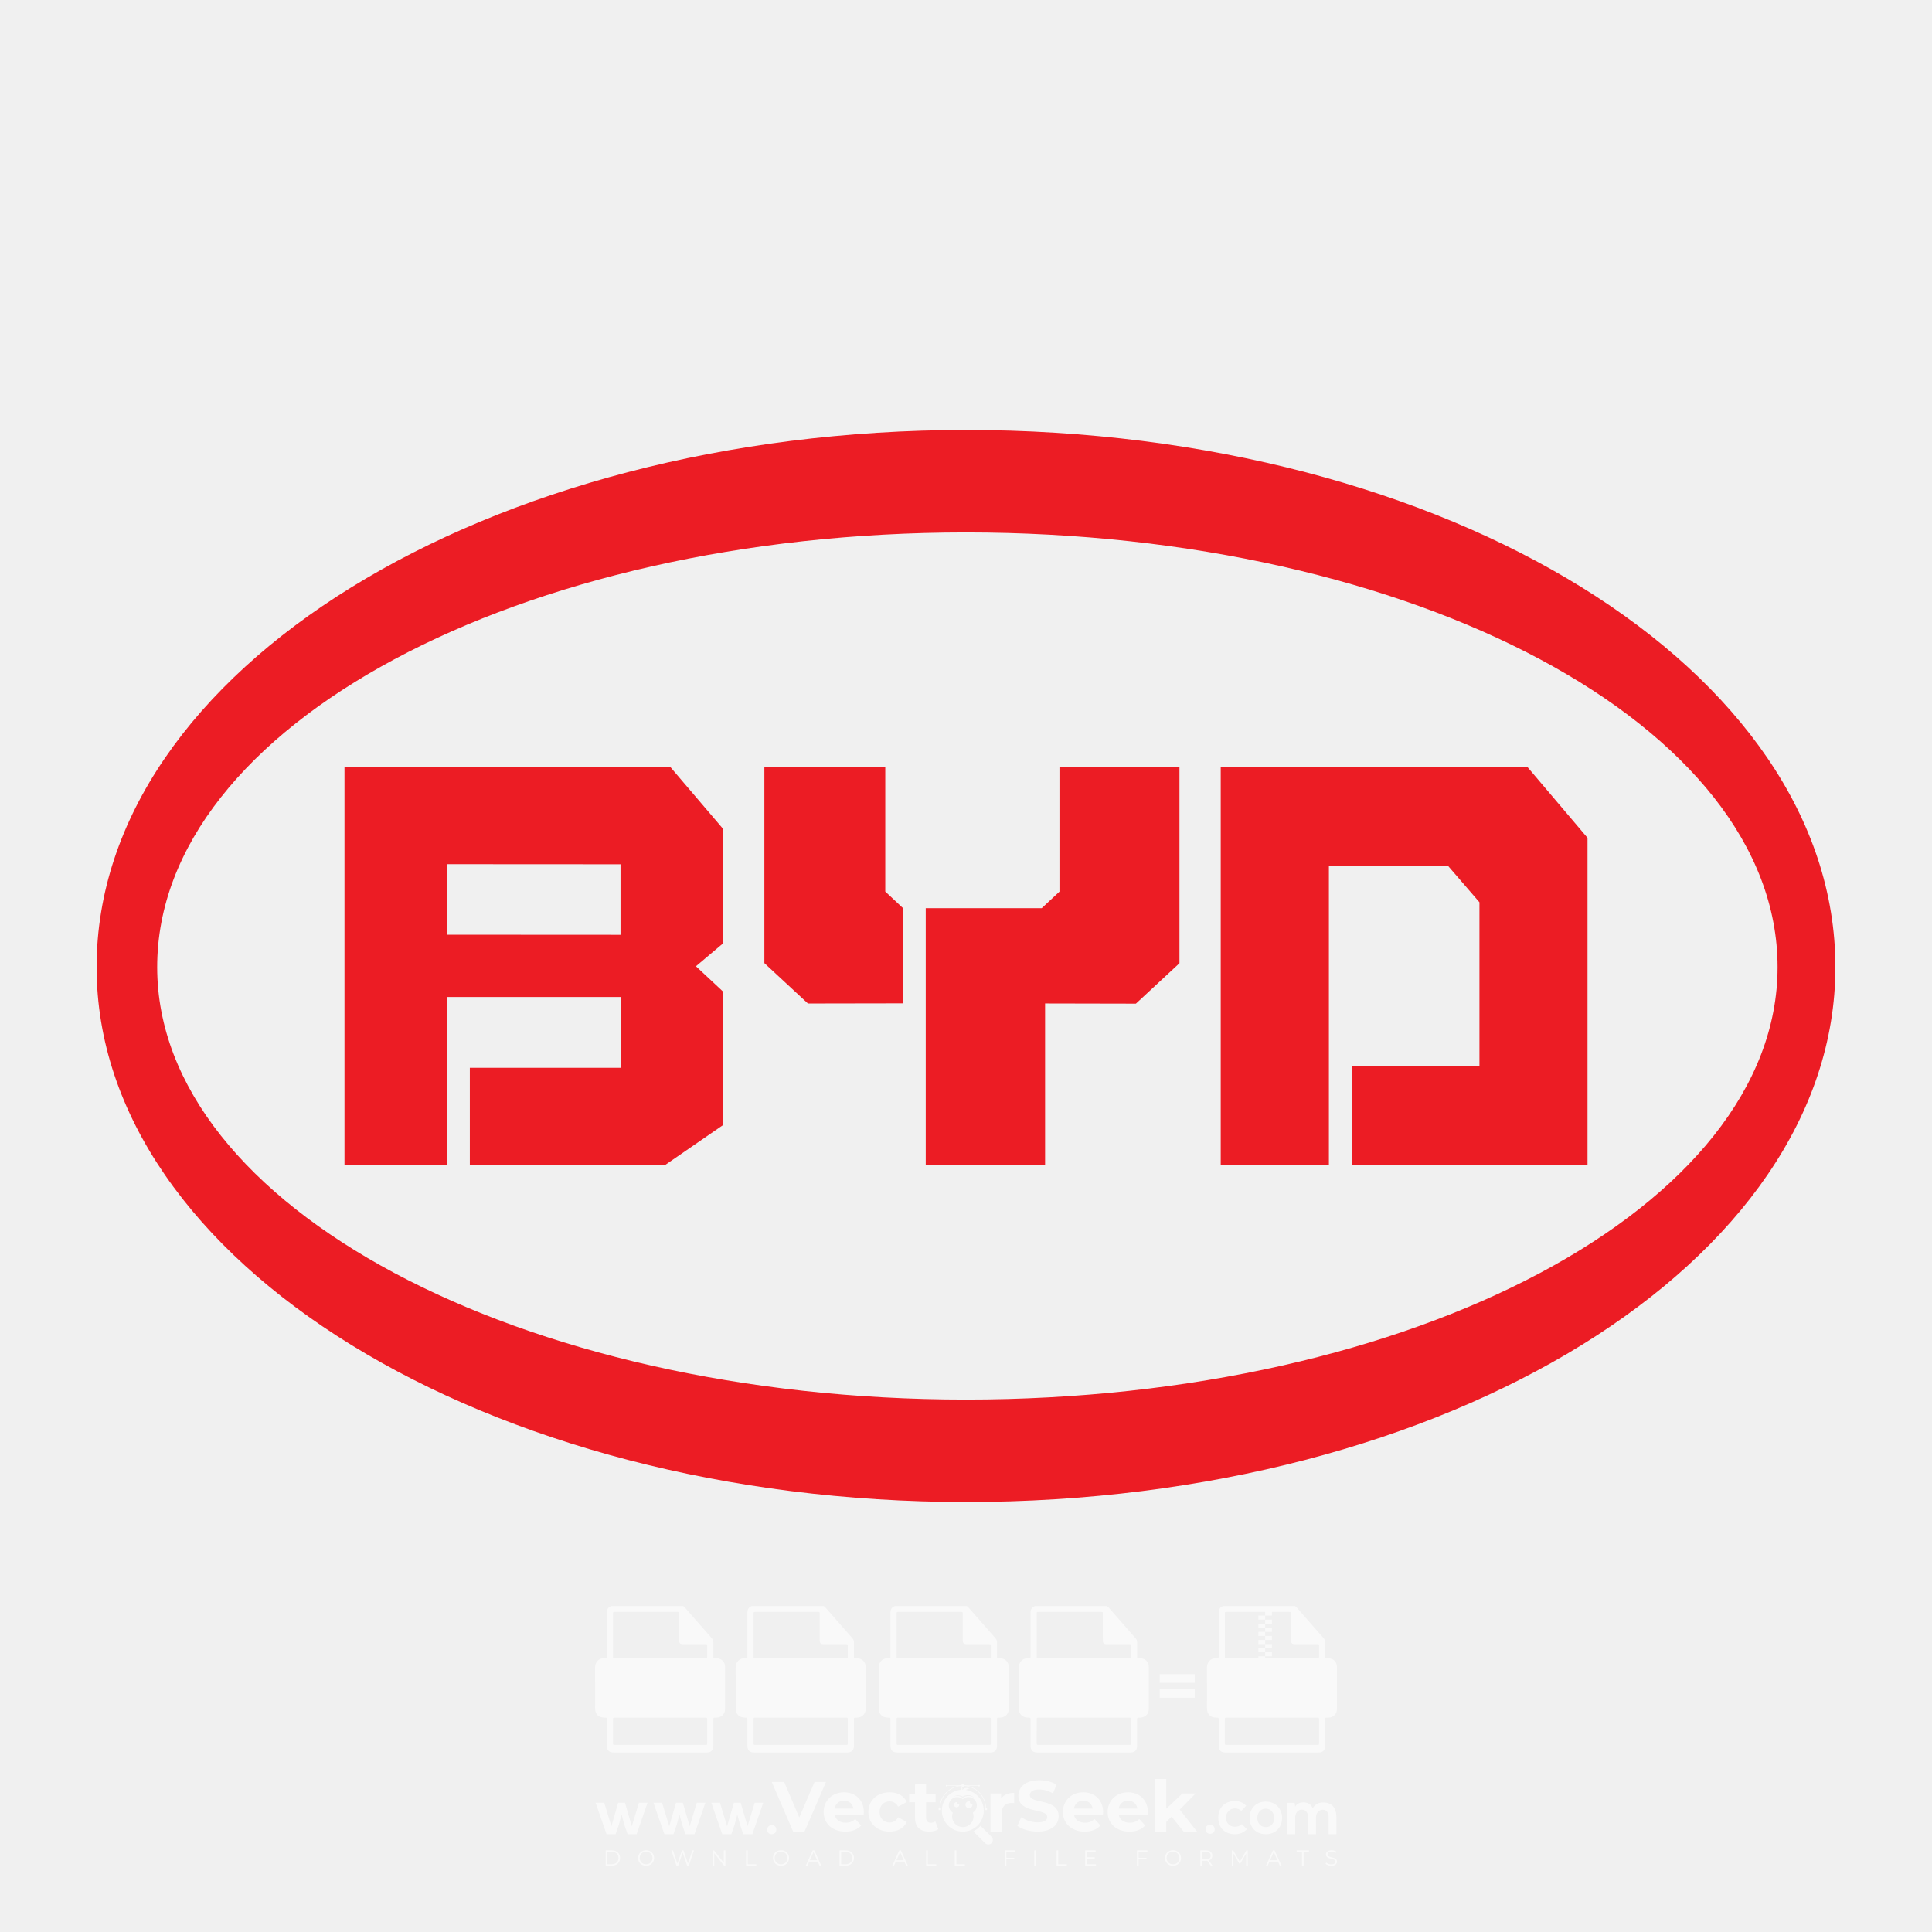
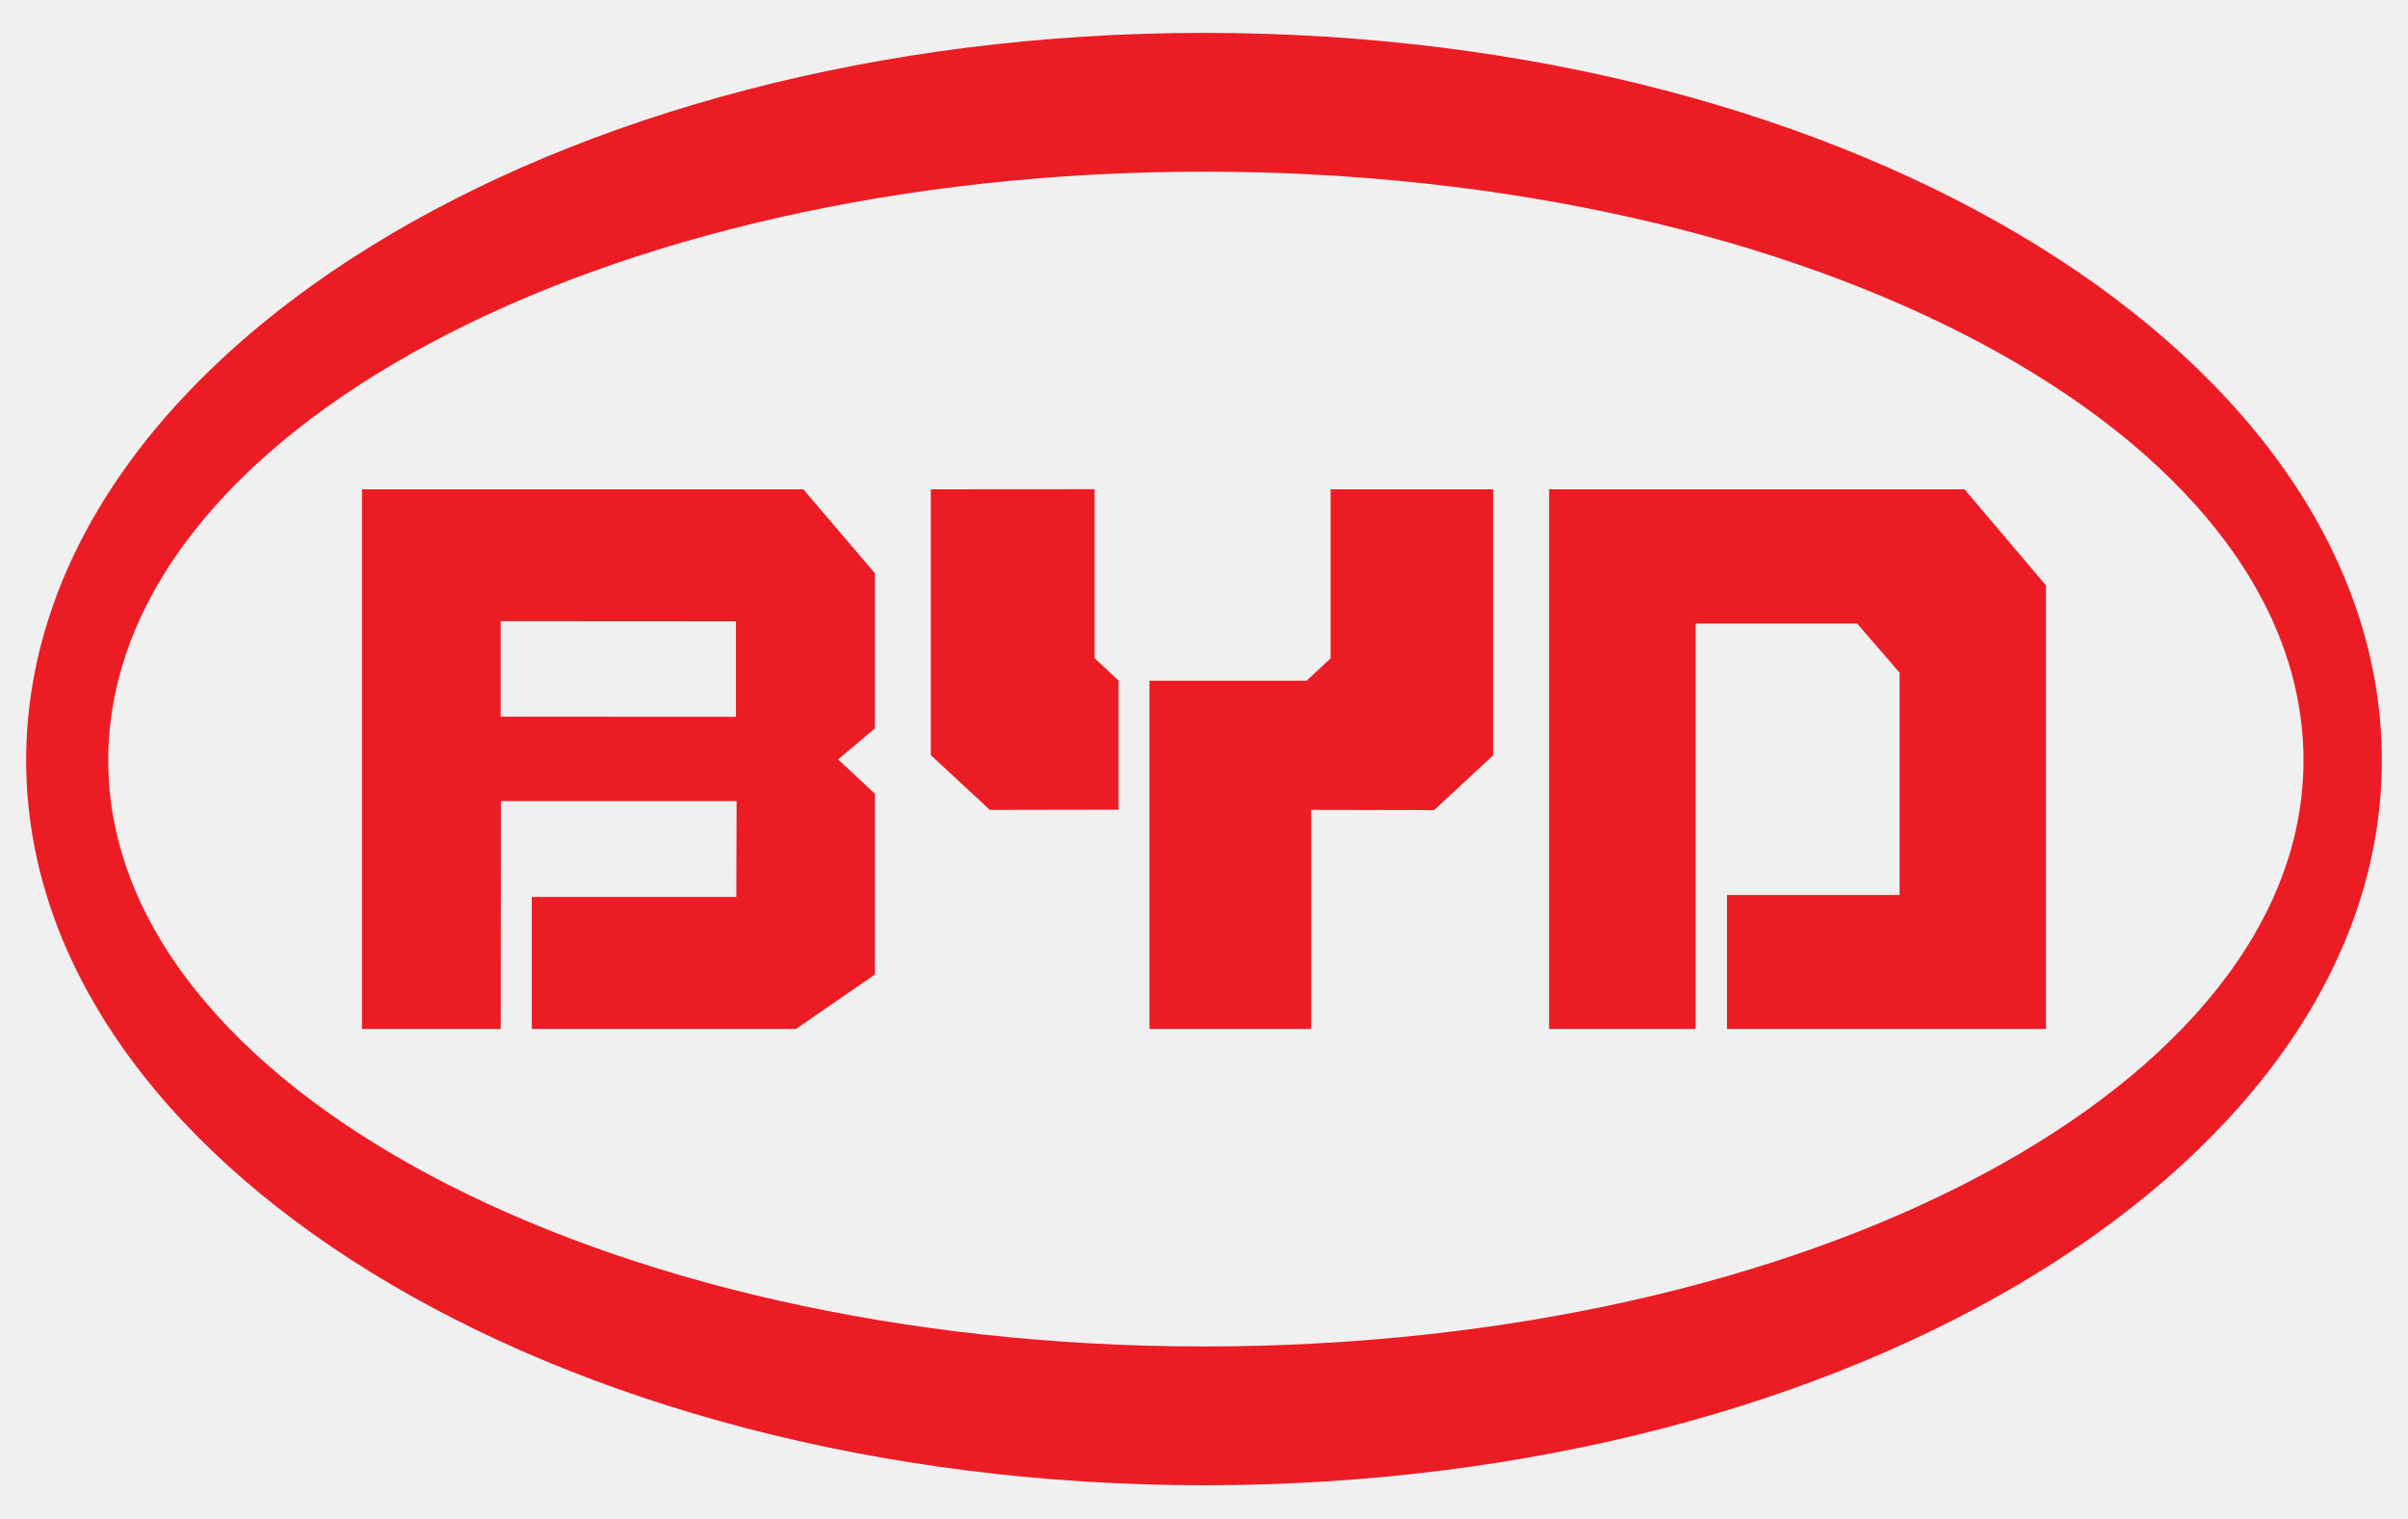
- <svg xmlns="http://www.w3.org/2000/svg" version="1.1" id="Layer_1" x="0px" y="0px" viewBox="0 0 500 500" style="enable-background:new 0 0 500 500;" xml:space="preserve">
-   <g id="watermark_1_">
-     <g>
-       <g id="watermark" style="opacity:0.61;">
-         <g>
-           <g>
-             <g>
-               <g>
-                 <polygon style="fill:#FFFFFF;" points="213.765,461.172 208.204,474.017 205.268,474.017 199.726,461.172 202.938,461.172          206.846,470.347 210.81,461.172        " />
-               </g>
-               <g>
-                 <path style="fill:#FFFFFF;" d="M223.507,469.741h-7.469c0.275,1.23,1.321,1.982,2.826,1.982c1.046,0,1.798-0.312,2.477-0.954         l1.523,1.651c-0.917,1.046-2.294,1.597-4.074,1.597c-3.413,0-5.634-2.147-5.634-5.083c0-2.954,2.257-5.083,5.267-5.083         c2.899,0,5.138,1.945,5.138,5.12C223.562,469.191,223.526,469.503,223.507,469.741 M216.002,468.071h4.863         c-0.202-1.248-1.138-2.055-2.422-2.055C217.139,466.016,216.204,466.805,216.002,468.071" />
-               </g>
-               <g>
-                 <path style="fill:#FFFFFF;" d="M224.735,468.934c0-2.973,2.294-5.083,5.505-5.083c2.074,0,3.707,0.899,4.423,2.514         l-2.22,1.193c-0.532-0.936-1.321-1.358-2.221-1.358c-1.45,0-2.587,1.009-2.587,2.734c0,1.725,1.138,2.734,2.587,2.734         c0.899,0,1.688-0.404,2.221-1.358l2.22,1.211c-0.716,1.578-2.349,2.495-4.423,2.495         C227.029,474.017,224.735,471.907,224.735,468.934" />
-               </g>
-               <g>
-                 <path style="fill:#FFFFFF;" d="M242.828,473.393c-0.587,0.422-1.45,0.624-2.331,0.624c-2.33,0-3.688-1.193-3.688-3.542         v-4.055h-1.523v-2.202h1.523v-2.404h2.863v2.404h2.459v2.202h-2.459v4.019c0,0.844,0.458,1.303,1.229,1.303         c0.422,0,0.844-0.128,1.156-0.367L242.828,473.393z" />
-               </g>
-             </g>
-             <g>
-               <path style="fill:#FFFFFF;" d="M262.474,463.997v2.643c-0.238-0.018-0.422-0.037-0.642-0.037        c-1.578,0-2.624,0.862-2.624,2.753v4.661h-2.863v-9.873h2.734v1.303C259.776,464.493,260.951,463.997,262.474,463.997" />
-             </g>
-             <g>
-               <path style="fill:#FFFFFF;" d="M263.299,472.53l1.009-2.239c1.083,0.789,2.697,1.339,4.239,1.339        c1.762,0,2.477-0.587,2.477-1.376c0-2.404-7.469-0.752-7.469-5.524c0-2.184,1.762-4,5.413-4c1.615,0,3.267,0.385,4.459,1.138        l-0.918,2.257c-1.193-0.679-2.422-1.009-3.56-1.009c-1.761,0-2.44,0.66-2.44,1.468c0,2.367,7.468,0.734,7.468,5.45        c0,2.147-1.78,3.982-5.45,3.982C266.492,474.017,264.437,473.411,263.299,472.53" />
-             </g>
-             <g>
-               <path style="fill:#FFFFFF;" d="M285.428,469.741h-7.469c0.275,1.23,1.321,1.982,2.826,1.982c1.046,0,1.798-0.312,2.477-0.954        l1.523,1.651c-0.918,1.046-2.294,1.597-4.074,1.597c-3.413,0-5.634-2.147-5.634-5.083c0-2.954,2.257-5.083,5.267-5.083        c2.9,0,5.138,1.945,5.138,5.12C285.484,469.191,285.447,469.503,285.428,469.741 M277.923,468.071h4.863        c-0.202-1.248-1.138-2.055-2.422-2.055C279.061,466.016,278.125,466.805,277.923,468.071" />
-             </g>
-             <g>
-               <path style="fill:#FFFFFF;" d="M297.007,469.741h-7.469c0.275,1.23,1.321,1.982,2.826,1.982c1.046,0,1.798-0.312,2.477-0.954        l1.523,1.651c-0.918,1.046-2.294,1.597-4.074,1.597c-3.413,0-5.634-2.147-5.634-5.083c0-2.954,2.257-5.083,5.267-5.083        c2.899,0,5.138,1.945,5.138,5.12C297.062,469.191,297.025,469.503,297.007,469.741 M289.501,468.071h4.863        c-0.202-1.248-1.138-2.055-2.422-2.055C290.639,466.016,289.703,466.805,289.501,468.071" />
-             </g>
-             <g>
-               <polygon style="fill:#FFFFFF;" points="303.208,470.145 301.831,471.503 301.831,474.017 298.969,474.017 298.969,460.401         301.831,460.401 301.831,468.108 306.016,464.144 309.429,464.144 305.318,468.328 309.796,474.017 306.327,474.017       " />
-             </g>
-             <g>
-               <path style="fill:#FFFFFF;" d="M256.601,475.359L256.601,475.359l-2.86-2.86c-0.435,0.508-0.953,0.943-1.534,1.284        c-0.092,0.069-0.186,0.136-0.283,0.199l3.027,3.027c0.456,0.456,1.195,0.456,1.65,0        C257.057,476.554,257.057,475.815,256.601,475.359" />
-             </g>
-             <g>
-               <path style="fill:#FFFFFF;" d="M249.984,463.244c0.221-0.173,0.495-0.281,0.797-0.281c0.042,0,0.083,0.002,0.124,0.006        c-0.214-0.156-0.478-0.249-0.764-0.249c-0.395,0-0.744,0.18-0.981,0.458c-0.051,0-0.1,0.006-0.151,0.008        c0.039-0.077,0.064-0.162,0.064-0.255c0-0.234-0.143-0.434-0.346-0.519c0.087,0.126,0.138,0.279,0.138,0.445        c0,0.122-0.031,0.237-0.081,0.341c-2.811,0.201-5.03,2.539-5.03,5.4c0,2.993,2.426,5.42,5.42,5.42        c2.993,0,5.42-2.426,5.42-5.42C254.595,465.879,252.593,463.635,249.984,463.244 M247.983,464.656        c0.435,0,0.844,0.112,1.199,0.309c0.374-0.245,0.82-0.387,1.299-0.387c0.711,0,1.348,0.312,1.784,0.806        c-0.435-0.379-1.004-0.61-1.627-0.61c-0.449,0-0.87,0.12-1.234,0.329c-0.079,0.046-0.156,0.096-0.229,0.15        c-0.065-0.048-0.133-0.093-0.204-0.134c-0.369-0.219-0.8-0.344-1.26-0.344c-0.3,0-0.588,0.054-0.854,0.152        C247.196,464.754,247.578,464.656,247.983,464.656 M251.772,469.098c0.115,0.305,0.181,0.634,0.181,0.979        c0,1.534-1.244,2.777-2.778,2.777c-1.534,0-2.777-1.243-2.777-2.777c0-0.345,0.066-0.674,0.181-0.979        c-0.62-0.382-1.035-1.064-1.035-1.846c0-1.197,0.971-2.168,2.168-2.168c0.565,0,1.078,0.218,1.463,0.572        c0.386-0.354,0.899-0.572,1.464-0.572c1.197,0,2.168,0.971,2.168,2.168C252.807,468.034,252.392,468.716,251.772,469.098" />
-             </g>
-             <g>
-               <path style="fill:#FFFFFF;" d="M251.666,467.061c0,0.497-0.404,0.901-0.901,0.901c-0.497,0-0.901-0.404-0.901-0.901        s0.404-0.901,0.901-0.901c0.101,0,0.197,0.017,0.287,0.047c-0.03,0.062-0.045,0.132-0.045,0.204        c0,0.273,0.221,0.494,0.494,0.494c0.05,0,0.099-0.008,0.146-0.022C251.66,466.941,251.666,467,251.666,467.061" />
-             </g>
-             <g>
-               <path style="fill:#FFFFFF;" d="M248.255,467.061c0,0.376-0.305,0.681-0.681,0.681c-0.376,0-0.681-0.305-0.681-0.681        s0.305-0.681,0.681-0.681c0.076,0,0.149,0.013,0.217,0.035c-0.023,0.047-0.034,0.1-0.034,0.155        c0,0.206,0.167,0.374,0.374,0.374c0.038,0,0.075-0.006,0.11-0.017C248.25,466.97,248.255,467.015,248.255,467.061" />
-             </g>
-             <g>
-               <g>
-                 <g>
-                   <rect x="242.908" y="467.83" style="fill:#FFFFFF;" width="0.616" height="0.616" />
-                 </g>
-                 <g>
-                   <rect x="254.827" y="467.83" style="fill:#FFFFFF;" width="0.616" height="0.616" />
-                 </g>
-                 <g>
-                   <path style="fill:#FFFFFF;" d="M255.205,468.082h-0.14c0-3.248-2.642-5.89-5.89-5.89c-3.248,0-5.89,2.642-5.89,5.89h-0.14          c0-1.611,0.627-3.125,1.766-4.264c1.139-1.139,2.653-1.766,4.264-1.766c1.611,0,3.125,0.627,4.264,1.766          C254.578,464.957,255.205,466.471,255.205,468.082" />
-                 </g>
-               </g>
-               <g>
-                 <rect x="248.868" y="461.814" style="fill:#FFFFFF;" width="0.616" height="0.616" />
-               </g>
-               <g>
-                 <rect x="244.95" y="462.052" style="fill:#FFFFFF;" width="8.45" height="0.14" />
-               </g>
-               <g>
-                 <path style="fill:#FFFFFF;" d="M245.174,462.15c0,0.108-0.088,0.196-0.196,0.196c-0.108,0-0.196-0.088-0.196-0.196         c0-0.108,0.088-0.196,0.196-0.196C245.086,461.954,245.174,462.042,245.174,462.15" />
-               </g>
-               <g>
-                 <path style="fill:#FFFFFF;" d="M253.596,462.15c0,0.108-0.088,0.196-0.196,0.196c-0.108,0-0.196-0.088-0.196-0.196         c0-0.108,0.088-0.196,0.196-0.196C253.509,461.954,253.596,462.042,253.596,462.15" />
-               </g>
-             </g>
-           </g>
-           <g>
-             <path style="fill:#FFFFFF;" d="M314.356,473.409c0,1.559-2.364,1.559-2.364,0C311.993,471.851,314.356,471.851,314.356,473.409       z" />
-           </g>
-           <g>
-             <g>
-               <g>
-                 <path style="fill:#FFFFFF;" d="M161.739,466.549l1.772,6.088l1.855-6.088h2.215l-2.823,8.14h-2.33l-0.837-2.396l-0.722-2.708         l-0.722,2.708l-0.837,2.396h-2.33l-2.839-8.14h2.231l1.855,6.088l1.756-6.088H161.739z" />
-               </g>
-               <g>
-                 <path style="fill:#FFFFFF;" d="M176.713,466.549l1.772,6.088l1.855-6.088h2.215l-2.823,8.14h-2.33l-0.837-2.396l-0.722-2.708         l-0.722,2.708l-0.837,2.396h-2.33l-2.839-8.14h2.231l1.855,6.088l1.756-6.088H176.713z" />
-               </g>
-               <g>
-                 <path style="fill:#FFFFFF;" d="M191.687,466.549l1.772,6.088l1.855-6.088h2.215l-2.823,8.14h-2.33l-0.837-2.396l-0.722-2.708         l-0.722,2.708l-0.837,2.396h-2.33l-2.839-8.14h2.231l1.855,6.088l1.756-6.088H191.687z" />
-               </g>
-             </g>
-             <g>
-               <path style="fill:#FFFFFF;" d="M200.908,473.52c0,1.559-2.364,1.559-2.364,0C198.545,471.962,200.908,471.962,200.908,473.52z        " />
-             </g>
-             <g>
-               <path style="fill:#FFFFFF;" d="M322.71,473.409c-0.935,0.919-1.919,1.28-3.117,1.28c-2.346,0-4.3-1.411-4.3-4.282        s1.953-4.284,4.3-4.284c1.149,0,2.035,0.329,2.921,1.199l-1.264,1.329c-0.476-0.428-1.066-0.64-1.623-0.64        c-1.346,0-2.33,0.985-2.33,2.396c0,1.542,1.05,2.362,2.297,2.362c0.64,0,1.28-0.18,1.772-0.672L322.71,473.409z" />
-             </g>
-             <g>
-               <path style="fill:#FFFFFF;" d="M331.805,470.472c0,2.33-1.591,4.217-4.217,4.217c-2.626,0-4.201-1.887-4.201-4.217        c0-2.314,1.609-4.217,4.185-4.217C330.149,466.255,331.805,468.158,331.805,470.472z M325.389,470.472        c0,1.231,0.739,2.38,2.199,2.38c1.46,0,2.199-1.149,2.199-2.38c0-1.215-0.854-2.396-2.199-2.396        C326.144,468.077,325.389,469.258,325.389,470.472z" />
-             </g>
-             <g>
-               <path style="fill:#FFFFFF;" d="M338.572,474.689v-4.332c0-1.068-0.559-2.035-1.658-2.035c-1.082,0-1.722,0.967-1.722,2.035        v4.332h-2.003v-8.107h1.855l0.148,0.985c0.426-0.82,1.362-1.116,2.133-1.116c0.969,0,1.937,0.394,2.396,1.51        c0.723-1.149,1.658-1.478,2.708-1.478c2.297,0,3.43,1.412,3.43,3.84v4.365h-2.003v-4.365c0-1.066-0.442-1.97-1.526-1.97        c-1.082,0-1.756,0.935-1.756,2.003v4.332H338.572z" />
-             </g>
-           </g>
-         </g>
-       </g>
-       <g style="opacity:0.61;">
-         <g>
-           <g>
-             <path style="fill:#FFFFFF;" d="M345.988,431.299c-0.006-1.224-0.959-2.121-2.189-2.14c-0.924-0.014-0.832,0.12-0.834-0.867       c-0.003-1.097-0.007-2.194,0.003-3.292c0.003-0.379-0.112-0.691-0.362-0.976c-2.342-2.668-4.678-5.342-7.019-8.011       c-0.12-0.137-0.275-0.244-0.414-0.366c-6.214,0-12.427,0-18.641,0c-0.794,0.293-1.14,0.868-1.138,1.709       c0.01,3.748,0.004,7.496,0.004,11.243c0,0.556-0.003,0.589-0.55,0.551c-1.497-0.102-2.516,0.986-2.497,2.492       c0.044,3.476,0.013,6.953,0.014,10.429c0.001,1.58,0.867,2.443,2.45,2.449c0.582,0.002,0.582,0.002,0.582,0.6       c0,2.219-0.001,4.438,0.001,6.657c0.001,1.192,0.58,1.771,1.768,1.771c8.013,0.001,16.027,0.001,24.04,0       c1.168,0,1.755-0.583,1.757-1.745c0.002-2.256,0-4.512,0.001-6.768c0-0.512,0.002-0.511,0.52-0.515       c0.271-0.002,0.541,0.008,0.809-0.058c0.996-0.246,1.69-1.044,1.694-2.069C346.003,438.696,346.005,434.997,345.988,431.299z        M317.537,417.162c5.337,0,10.674,0,16.01,0c0.548,0,0.554,0.007,0.554,0.561c0.001,2.243-0.001,4.486,0.001,6.73       c0.001,0.811,0.249,1.059,1.06,1.059c1.91,0.001,3.821,0,5.731,0.001c0.458,0,0.479,0.021,0.481,0.483       c0.003,0.887,0.002,1.775,0,2.662c-0.001,0.477-0.024,0.498-0.504,0.499c-3.895,0.001-7.79,0-11.684,0       c-3.882,0-7.765,0-11.647,0c-0.55,0-0.552-0.001-0.552-0.561c-0.001-3.624-0.001-7.247,0-10.871       C316.987,417.166,316.991,417.162,317.537,417.162z M340.822,451.579c-3.883,0.001-7.766,0-11.65,0c-3.871,0-7.742,0-11.613,0       c-0.572,0-0.574-0.002-0.574-0.579c-0.001-1.997-0.001-3.994,0.001-5.991c0-0.464,0.023-0.486,0.478-0.487       c7.803-0.001,15.607-0.001,23.41,0c0.478,0,0.499,0.02,0.499,0.503c0.002,1.997,0.001,3.994,0,5.991       C341.375,451.574,341.37,451.579,340.822,451.579z" />
-           </g>
-           <g>
-             <g>
-               <rect x="327.418" y="417.053" style="fill:#FFFFFF;" width="1.757" height="1.054" />
-             </g>
-             <g>
-               <rect x="325.662" y="418.107" style="fill:#FFFFFF;" width="1.757" height="1.054" />
-             </g>
-             <g>
-               <rect x="327.418" y="419.161" style="fill:#FFFFFF;" width="1.757" height="1.054" />
-             </g>
-             <g>
-               <rect x="325.662" y="420.215" style="fill:#FFFFFF;" width="1.757" height="1.054" />
-             </g>
-             <g>
-               <rect x="327.418" y="421.269" style="fill:#FFFFFF;" width="1.757" height="1.054" />
-             </g>
-             <g>
-               <rect x="325.662" y="422.323" style="fill:#FFFFFF;" width="1.757" height="1.054" />
-             </g>
-             <g>
-               <rect x="327.418" y="423.378" style="fill:#FFFFFF;" width="1.757" height="1.054" />
-             </g>
-             <g>
-               <rect x="325.662" y="424.432" style="fill:#FFFFFF;" width="1.757" height="1.054" />
-             </g>
-             <g>
-               <rect x="327.418" y="425.486" style="fill:#FFFFFF;" width="1.757" height="1.054" />
-             </g>
-             <g>
-               <rect x="325.662" y="426.54" style="fill:#FFFFFF;" width="1.757" height="1.054" />
-             </g>
-             <g>
-               <rect x="327.418" y="427.594" style="fill:#FFFFFF;" width="1.757" height="1.054" />
-             </g>
-             <g>
-               <rect x="325.662" y="428.648" style="fill:#FFFFFF;" width="1.757" height="1.054" />
-             </g>
-           </g>
-         </g>
-         <g>
-           <path style="fill:#FFFFFF;" d="M187.637,431.299c-0.006-1.224-0.959-2.121-2.189-2.14c-0.924-0.014-0.832,0.12-0.834-0.867      c-0.003-1.097-0.007-2.194,0.003-3.292c0.003-0.379-0.112-0.691-0.362-0.976c-2.342-2.668-4.678-5.342-7.019-8.011      c-0.12-0.137-0.275-0.244-0.414-0.366c-6.214,0-12.427,0-18.641,0c-0.794,0.293-1.14,0.868-1.138,1.709      c0.01,3.748,0.004,7.496,0.004,11.243c0,0.556-0.003,0.589-0.55,0.551c-1.497-0.102-2.516,0.986-2.497,2.492      c0.044,3.476,0.013,6.953,0.014,10.429c0.001,1.58,0.867,2.443,2.45,2.449c0.582,0.002,0.582,0.002,0.582,0.6      c0,2.219-0.001,4.438,0.001,6.657c0.001,1.192,0.58,1.771,1.768,1.771c8.013,0.001,16.027,0.001,24.04,0      c1.168,0,1.755-0.583,1.757-1.745c0.002-2.256,0-4.512,0.001-6.768c0-0.512,0.002-0.511,0.52-0.515      c0.271-0.002,0.541,0.008,0.809-0.058c0.996-0.246,1.69-1.044,1.694-2.069C187.652,438.696,187.655,434.997,187.637,431.299z       M159.187,417.162c5.337,0,10.674,0,16.01,0c0.548,0,0.554,0.007,0.554,0.561c0.001,2.243-0.001,4.486,0.001,6.73      c0.001,0.811,0.249,1.059,1.06,1.059c1.91,0.001,3.821,0,5.731,0.001c0.458,0,0.479,0.021,0.481,0.483      c0.003,0.887,0.002,1.775,0,2.662c-0.001,0.477-0.024,0.498-0.504,0.499c-3.895,0.001-7.79,0-11.684,0      c-3.882,0-7.765,0-11.647,0c-0.55,0-0.552-0.001-0.552-0.561c-0.001-3.624-0.001-7.247,0-10.871      C158.636,417.166,158.64,417.162,159.187,417.162z M182.472,451.579c-3.883,0.001-7.766,0-11.65,0c-3.871,0-7.742,0-11.613,0      c-0.572,0-0.574-0.002-0.574-0.579c-0.001-1.997-0.001-3.994,0.001-5.991c0-0.464,0.023-0.486,0.478-0.487      c7.803-0.001,15.607-0.001,23.41,0c0.478,0,0.499,0.02,0.499,0.503c0.002,1.997,0.001,3.994,0,5.991      C183.024,451.574,183.019,451.579,182.472,451.579z" />
-         </g>
-         <g>
-           <path style="fill:#FFFFFF;" d="M159.779,440.669v-7.897h2.779c0.375,0,0.726,0.061,1.053,0.182      c0.327,0.121,0.612,0.292,0.855,0.513c0.242,0.221,0.434,0.483,0.573,0.789c0.14,0.305,0.21,0.642,0.21,1.009      c0,0.375-0.07,0.715-0.21,1.02c-0.14,0.305-0.331,0.568-0.573,0.789c-0.243,0.221-0.528,0.392-0.855,0.513      c-0.327,0.121-0.678,0.182-1.053,0.182h-1.29v2.901H159.779z M162.58,436.356c0.39,0,0.684-0.111,0.882-0.331      c0.199-0.22,0.298-0.474,0.298-0.761c0-0.14-0.024-0.276-0.072-0.408c-0.048-0.132-0.121-0.248-0.221-0.347      c-0.099-0.099-0.223-0.178-0.37-0.237c-0.147-0.059-0.32-0.089-0.518-0.089h-1.312v2.173H162.58z" />
-           <path style="fill:#FFFFFF;" d="M166.308,432.771h1.731l3.177,5.294h0.088l-0.088-1.522v-3.772h1.478v7.897h-1.566l-3.353-5.592      h-0.088l0.088,1.522v4.07h-1.467V432.771z" />
-           <path style="fill:#FFFFFF;" d="M177.922,436.334h3.872c0.022,0.089,0.04,0.195,0.055,0.32c0.014,0.125,0.022,0.25,0.022,0.375      c0,0.507-0.077,0.985-0.231,1.434c-0.154,0.449-0.397,0.849-0.728,1.202c-0.353,0.375-0.776,0.666-1.268,0.871      c-0.493,0.206-1.055,0.309-1.688,0.309c-0.574,0-1.114-0.103-1.622-0.309c-0.507-0.206-0.948-0.492-1.323-0.86      c-0.375-0.367-0.673-0.803-0.894-1.307c-0.221-0.504-0.331-1.053-0.331-1.649c0-0.595,0.11-1.145,0.331-1.649      c0.221-0.504,0.518-0.939,0.894-1.307c0.375-0.367,0.816-0.654,1.323-0.86c0.507-0.206,1.048-0.309,1.622-0.309      c0.64,0,1.211,0.11,1.715,0.331c0.504,0.221,0.935,0.526,1.296,0.915l-1.025,1.004c-0.258-0.272-0.544-0.48-0.861-0.623      c-0.316-0.143-0.695-0.215-1.136-0.215c-0.361,0-0.703,0.065-1.026,0.193c-0.324,0.129-0.607,0.311-0.85,0.546      c-0.242,0.235-0.436,0.52-0.579,0.855c-0.143,0.335-0.215,0.708-0.215,1.119c0,0.412,0.072,0.785,0.215,1.12      c0.143,0.335,0.338,0.62,0.584,0.855c0.246,0.235,0.531,0.418,0.855,0.546c0.323,0.129,0.669,0.193,1.037,0.193      c0.419,0,0.773-0.061,1.064-0.182c0.29-0.121,0.538-0.278,0.744-0.469c0.148-0.132,0.275-0.3,0.381-0.502      c0.106-0.202,0.189-0.428,0.248-0.678h-2.482V436.334z" />
-         </g>
-         <g>
-           <path style="fill:#FFFFFF;" d="M224.019,431.299c-0.006-1.224-0.959-2.121-2.189-2.14c-0.924-0.014-0.832,0.12-0.834-0.867      c-0.003-1.097-0.007-2.194,0.003-3.292c0.003-0.379-0.112-0.691-0.362-0.976c-2.342-2.668-4.678-5.342-7.019-8.011      c-0.12-0.137-0.275-0.244-0.414-0.366c-6.214,0-12.427,0-18.641,0c-0.794,0.293-1.14,0.868-1.138,1.709      c0.01,3.748,0.004,7.496,0.004,11.243c0,0.556-0.003,0.589-0.55,0.551c-1.497-0.102-2.516,0.986-2.497,2.492      c0.044,3.476,0.013,6.953,0.014,10.429c0.001,1.58,0.867,2.443,2.45,2.449c0.582,0.002,0.582,0.002,0.582,0.6      c0,2.219-0.001,4.438,0.001,6.657c0.001,1.192,0.58,1.771,1.768,1.771c8.013,0.001,16.027,0.001,24.04,0      c1.168,0,1.755-0.583,1.757-1.745c0.002-2.256,0-4.512,0.001-6.768c0-0.512,0.002-0.511,0.52-0.515      c0.271-0.002,0.541,0.008,0.809-0.058c0.997-0.246,1.69-1.044,1.694-2.069C224.034,438.696,224.036,434.997,224.019,431.299z       M195.568,417.162c5.337,0,10.674,0,16.01,0c0.548,0,0.554,0.007,0.554,0.561c0.001,2.243-0.001,4.486,0.001,6.73      c0.001,0.811,0.249,1.059,1.06,1.059c1.91,0.001,3.821,0,5.731,0.001c0.458,0,0.479,0.021,0.481,0.483      c0.003,0.887,0.002,1.775,0,2.662c-0.001,0.477-0.024,0.498-0.504,0.499c-3.895,0.001-7.79,0-11.684,0      c-3.882,0-7.765,0-11.647,0c-0.55,0-0.552-0.001-0.552-0.561c-0.001-3.624-0.001-7.247,0-10.871      C195.018,417.166,195.022,417.162,195.568,417.162z M218.854,451.579c-3.883,0.001-7.766,0-11.65,0c-3.871,0-7.742,0-11.613,0      c-0.572,0-0.574-0.002-0.574-0.579c-0.001-1.997-0.001-3.994,0.001-5.991c0-0.464,0.023-0.486,0.478-0.487      c7.803-0.001,15.607-0.001,23.41,0c0.478,0,0.499,0.02,0.499,0.503c0.002,1.997,0.001,3.994,0,5.991      C219.406,451.574,219.401,451.579,218.854,451.579z" />
-         </g>
-         <g>
-           <path style="fill:#FFFFFF;" d="M205.111,432.771h1.699l2.967,7.897h-1.644l-0.651-1.886h-3.044l-0.651,1.886h-1.643      L205.111,432.771z M206.997,437.415l-0.706-1.974l-0.287-0.96h-0.088l-0.287,0.96l-0.706,1.974H206.997z" />
-           <path style="fill:#FFFFFF;" d="M211.331,434.536c-0.125,0-0.245-0.024-0.359-0.072c-0.114-0.048-0.213-0.114-0.298-0.199      c-0.084-0.084-0.151-0.182-0.198-0.292c-0.048-0.11-0.072-0.232-0.072-0.364s0.024-0.254,0.072-0.364      c0.048-0.11,0.114-0.208,0.198-0.292c0.084-0.084,0.184-0.151,0.298-0.198c0.114-0.048,0.233-0.072,0.359-0.072      c0.257,0,0.478,0.09,0.662,0.27c0.184,0.181,0.276,0.399,0.276,0.656s-0.092,0.476-0.276,0.656      C211.809,434.446,211.589,434.536,211.331,434.536z M210.615,440.669v-5.404h1.445v5.404H210.615z" />
-         </g>
-         <g>
-           <path style="fill:#FFFFFF;" d="M261.044,431.299c-0.006-1.224-0.959-2.121-2.189-2.14c-0.924-0.014-0.832,0.12-0.834-0.867      c-0.003-1.097-0.007-2.194,0.003-3.292c0.003-0.379-0.112-0.691-0.362-0.976c-2.342-2.668-4.678-5.342-7.019-8.011      c-0.12-0.137-0.275-0.244-0.414-0.366c-6.214,0-12.427,0-18.641,0c-0.794,0.293-1.14,0.868-1.138,1.709      c0.01,3.748,0.004,7.496,0.004,11.243c0,0.556-0.003,0.589-0.55,0.551c-1.497-0.102-2.516,0.986-2.497,2.492      c0.044,3.476,0.013,6.953,0.014,10.429c0.001,1.58,0.867,2.443,2.45,2.449c0.582,0.002,0.582,0.002,0.582,0.6      c0,2.219-0.001,4.438,0.001,6.657c0.001,1.192,0.58,1.771,1.768,1.771c8.013,0.001,16.027,0.001,24.04,0      c1.168,0,1.755-0.583,1.757-1.745c0.002-2.256,0-4.512,0.001-6.768c0-0.512,0.002-0.511,0.52-0.515      c0.271-0.002,0.541,0.008,0.809-0.058c0.996-0.246,1.69-1.044,1.694-2.069C261.059,438.696,261.061,434.997,261.044,431.299z       M232.593,417.162c5.337,0,10.674,0,16.01,0c0.548,0,0.554,0.007,0.554,0.561c0.001,2.243-0.001,4.486,0.001,6.73      c0.001,0.811,0.249,1.059,1.06,1.059c1.91,0.001,3.821,0,5.731,0.001c0.458,0,0.479,0.021,0.481,0.483      c0.003,0.887,0.002,1.775,0,2.662c-0.001,0.477-0.024,0.498-0.504,0.499c-3.895,0.001-7.79,0-11.684,0      c-3.882,0-7.765,0-11.647,0c-0.55,0-0.552-0.001-0.552-0.561c-0.001-3.624-0.001-7.247,0-10.871      C232.042,417.166,232.047,417.162,232.593,417.162z M255.878,451.579c-3.883,0.001-7.766,0-11.65,0c-3.871,0-7.742,0-11.613,0      c-0.572,0-0.574-0.002-0.574-0.579c-0.001-1.997-0.001-3.994,0.001-5.991c0-0.464,0.023-0.486,0.478-0.487      c7.803-0.001,15.607-0.001,23.41,0c0.478,0,0.499,0.02,0.499,0.503c0.002,1.997,0.001,3.994,0,5.991      C256.431,451.574,256.426,451.579,255.878,451.579z" />
-         </g>
-         <g>
-           <path style="fill:#FFFFFF;" d="M236.361,440.845c-0.338,0-0.662-0.048-0.971-0.143c-0.309-0.095-0.592-0.239-0.849-0.43      c-0.257-0.191-0.481-0.425-0.673-0.7c-0.191-0.276-0.342-0.597-0.452-0.965l1.401-0.551c0.103,0.397,0.283,0.726,0.54,0.987      c0.257,0.261,0.596,0.392,1.015,0.392c0.154,0,0.303-0.02,0.447-0.061c0.143-0.04,0.272-0.099,0.386-0.176      s0.204-0.175,0.27-0.292c0.066-0.118,0.099-0.254,0.099-0.408c0-0.147-0.026-0.279-0.077-0.397      c-0.051-0.117-0.138-0.227-0.259-0.331c-0.121-0.103-0.28-0.202-0.475-0.298c-0.195-0.095-0.435-0.195-0.722-0.298l-0.485-0.176      c-0.213-0.073-0.429-0.173-0.645-0.298c-0.217-0.125-0.413-0.276-0.59-0.452c-0.177-0.176-0.322-0.384-0.436-0.623      c-0.114-0.239-0.171-0.509-0.171-0.81c0-0.309,0.06-0.597,0.182-0.866c0.121-0.268,0.294-0.503,0.518-0.706      c0.224-0.202,0.492-0.36,0.805-0.474s0.66-0.171,1.042-0.171c0.397,0,0.74,0.053,1.031,0.16      c0.291,0.107,0.537,0.243,0.739,0.408c0.202,0.165,0.366,0.348,0.491,0.546c0.125,0.199,0.217,0.386,0.276,0.563l-1.312,0.551      c-0.074-0.221-0.208-0.419-0.402-0.596c-0.195-0.176-0.462-0.265-0.8-0.265c-0.324,0-0.592,0.075-0.805,0.226      c-0.213,0.151-0.32,0.348-0.32,0.59c0,0.235,0.103,0.436,0.309,0.601c0.206,0.165,0.533,0.325,0.982,0.48l0.497,0.165      c0.316,0.111,0.605,0.237,0.866,0.381c0.261,0.143,0.485,0.314,0.673,0.513c0.187,0.199,0.331,0.425,0.43,0.678      c0.1,0.254,0.149,0.546,0.149,0.877c0,0.412-0.083,0.767-0.248,1.064c-0.165,0.298-0.377,0.542-0.634,0.734      c-0.258,0.191-0.548,0.335-0.872,0.43C236.986,440.797,236.67,440.845,236.361,440.845z" />
-           <path style="fill:#FFFFFF;" d="M239.516,432.771h1.61l1.633,4.754l0.287,1.015h0.088l0.309-1.015l1.699-4.754h1.61l-2.879,7.897      h-1.566L239.516,432.771z" />
-           <path style="fill:#FFFFFF;" d="M251.097,436.334h3.871c0.022,0.089,0.04,0.195,0.055,0.32c0.015,0.125,0.023,0.25,0.023,0.375      c0,0.507-0.078,0.985-0.232,1.434c-0.154,0.449-0.397,0.849-0.728,1.202c-0.353,0.375-0.775,0.666-1.268,0.871      c-0.493,0.206-1.055,0.309-1.688,0.309c-0.574,0-1.114-0.103-1.621-0.309c-0.507-0.206-0.949-0.492-1.324-0.86      c-0.375-0.367-0.673-0.803-0.894-1.307c-0.22-0.504-0.331-1.053-0.331-1.649c0-0.595,0.11-1.145,0.331-1.649      c0.221-0.504,0.518-0.939,0.894-1.307c0.375-0.367,0.816-0.654,1.324-0.86c0.507-0.206,1.047-0.309,1.621-0.309      c0.64,0,1.211,0.11,1.715,0.331c0.504,0.221,0.936,0.526,1.296,0.915l-1.026,1.004c-0.257-0.272-0.544-0.48-0.861-0.623      c-0.316-0.143-0.694-0.215-1.136-0.215c-0.36,0-0.702,0.065-1.026,0.193c-0.323,0.129-0.607,0.311-0.849,0.546      c-0.243,0.235-0.436,0.52-0.579,0.855c-0.143,0.335-0.215,0.708-0.215,1.119c0,0.412,0.072,0.785,0.215,1.12      c0.143,0.335,0.338,0.62,0.585,0.855c0.246,0.235,0.531,0.418,0.854,0.546c0.324,0.129,0.669,0.193,1.037,0.193      c0.419,0,0.774-0.061,1.064-0.182c0.29-0.121,0.539-0.278,0.745-0.469c0.147-0.132,0.274-0.3,0.38-0.502      c0.107-0.202,0.189-0.428,0.248-0.678h-2.482V436.334z" />
-         </g>
-         <g>
-           <path style="fill:#FFFFFF;" d="M297.3,431.299c-0.006-1.224-0.959-2.121-2.189-2.14c-0.924-0.014-0.832,0.12-0.834-0.867      c-0.003-1.097-0.007-2.194,0.003-3.292c0.003-0.379-0.112-0.691-0.362-0.976c-2.342-2.668-4.678-5.342-7.019-8.011      c-0.12-0.137-0.275-0.244-0.414-0.366c-6.214,0-12.427,0-18.641,0c-0.794,0.293-1.14,0.868-1.138,1.709      c0.01,3.748,0.004,7.496,0.004,11.243c0,0.556-0.003,0.589-0.55,0.551c-1.497-0.102-2.516,0.986-2.497,2.492      c0.044,3.476,0.013,6.953,0.014,10.429c0.001,1.58,0.867,2.443,2.45,2.449c0.582,0.002,0.582,0.002,0.582,0.6      c0,2.219-0.001,4.438,0.001,6.657c0.001,1.192,0.58,1.771,1.768,1.771c8.013,0.001,16.027,0.001,24.04,0      c1.168,0,1.755-0.583,1.757-1.745c0.002-2.256,0-4.512,0.001-6.768c0-0.512,0.002-0.511,0.52-0.515      c0.271-0.002,0.541,0.008,0.809-0.058c0.996-0.246,1.69-1.044,1.694-2.069C297.315,438.696,297.318,434.997,297.3,431.299z       M268.85,417.162c5.337,0,10.674,0,16.01,0c0.548,0,0.554,0.007,0.554,0.561c0.001,2.243-0.001,4.486,0.001,6.73      c0.001,0.811,0.249,1.059,1.06,1.059c1.91,0.001,3.821,0,5.731,0.001c0.458,0,0.479,0.021,0.481,0.483      c0.003,0.887,0.002,1.775,0,2.662c-0.001,0.477-0.024,0.498-0.504,0.499c-3.895,0.001-7.79,0-11.684,0      c-3.882,0-7.765,0-11.647,0c-0.55,0-0.552-0.001-0.552-0.561c-0.001-3.624-0.001-7.247,0-10.871      C268.299,417.166,268.303,417.162,268.85,417.162z M292.135,451.579c-3.883,0.001-7.766,0-11.65,0c-3.871,0-7.742,0-11.613,0      c-0.572,0-0.574-0.002-0.574-0.579c-0.001-1.997-0.001-3.994,0.001-5.991c0-0.464,0.023-0.486,0.478-0.487      c7.803-0.001,15.607-0.001,23.41,0c0.478,0,0.499,0.02,0.499,0.503c0.001,1.997,0.001,3.994,0,5.991      C292.687,451.574,292.682,451.579,292.135,451.579z" />
-         </g>
-         <g>
-           <path style="fill:#FFFFFF;" d="M272.966,434.183v1.831h3.165v1.412h-3.165v1.831h3.518v1.412h-5.007v-7.897h5.007v1.412H272.966      z" />
-           <path style="fill:#FFFFFF;" d="M277.852,440.669v-7.897h2.779c0.375,0,0.726,0.061,1.053,0.182      c0.327,0.121,0.612,0.292,0.855,0.513c0.243,0.221,0.434,0.483,0.574,0.789c0.14,0.305,0.209,0.642,0.209,1.009      c0,0.375-0.07,0.715-0.209,1.02c-0.14,0.305-0.331,0.568-0.574,0.789c-0.243,0.221-0.528,0.392-0.855,0.513      c-0.327,0.121-0.678,0.182-1.053,0.182h-1.29v2.901H277.852z M280.653,436.356c0.389,0,0.684-0.111,0.882-0.331      c0.199-0.22,0.298-0.474,0.298-0.761c0-0.14-0.024-0.276-0.072-0.408c-0.048-0.132-0.121-0.248-0.221-0.347      c-0.099-0.099-0.222-0.178-0.37-0.237c-0.147-0.059-0.32-0.089-0.518-0.089h-1.312v2.173H280.653z" />
-           <path style="fill:#FFFFFF;" d="M286.797,440.845c-0.338,0-0.662-0.048-0.971-0.143c-0.309-0.095-0.592-0.239-0.849-0.43      c-0.257-0.191-0.482-0.425-0.673-0.7c-0.191-0.276-0.342-0.597-0.452-0.965l1.401-0.551c0.103,0.397,0.283,0.726,0.541,0.987      c0.257,0.261,0.595,0.392,1.015,0.392c0.154,0,0.303-0.02,0.447-0.061c0.143-0.04,0.272-0.099,0.386-0.176      c0.114-0.077,0.204-0.175,0.27-0.292c0.066-0.118,0.1-0.254,0.1-0.408c0-0.147-0.026-0.279-0.077-0.397      c-0.051-0.117-0.138-0.227-0.259-0.331c-0.121-0.103-0.279-0.202-0.474-0.298c-0.195-0.095-0.436-0.195-0.723-0.298      l-0.485-0.176c-0.213-0.073-0.428-0.173-0.645-0.298c-0.217-0.125-0.414-0.276-0.59-0.452c-0.176-0.176-0.322-0.384-0.436-0.623      c-0.114-0.239-0.171-0.509-0.171-0.81c0-0.309,0.061-0.597,0.182-0.866c0.121-0.268,0.294-0.503,0.518-0.706      c0.224-0.202,0.493-0.36,0.805-0.474c0.312-0.114,0.66-0.171,1.042-0.171c0.397,0,0.741,0.053,1.031,0.16      c0.29,0.107,0.537,0.243,0.739,0.408c0.202,0.165,0.365,0.348,0.491,0.546c0.125,0.199,0.217,0.386,0.276,0.563l-1.312,0.551      c-0.074-0.221-0.208-0.419-0.403-0.596c-0.195-0.176-0.462-0.265-0.799-0.265c-0.324,0-0.592,0.075-0.805,0.226      c-0.213,0.151-0.32,0.348-0.32,0.59c0,0.235,0.103,0.436,0.309,0.601c0.206,0.165,0.533,0.325,0.982,0.48l0.496,0.165      c0.316,0.111,0.605,0.237,0.866,0.381c0.261,0.143,0.485,0.314,0.673,0.513c0.187,0.199,0.331,0.425,0.43,0.678      c0.099,0.254,0.149,0.546,0.149,0.877c0,0.412-0.083,0.767-0.248,1.064c-0.165,0.298-0.377,0.542-0.634,0.734      c-0.258,0.191-0.548,0.335-0.872,0.43C287.422,440.797,287.105,440.845,286.797,440.845z" />
-         </g>
-         <g>
-           <path style="fill:#FFFFFF;" d="M321.394,439.168l4.004-4.985h-3.827v-1.412h5.559v1.5l-3.96,4.985h4.004v1.412h-5.779V439.168z" />
-           <path style="fill:#FFFFFF;" d="M328.409,432.771h1.489v7.897h-1.489V432.771z" />
-           <path style="fill:#FFFFFF;" d="M331.486,440.669v-7.897h2.779c0.375,0,0.726,0.061,1.053,0.182      c0.327,0.121,0.612,0.292,0.855,0.513s0.434,0.483,0.574,0.789c0.14,0.305,0.209,0.642,0.209,1.009      c0,0.375-0.07,0.715-0.209,1.02c-0.14,0.305-0.331,0.568-0.574,0.789c-0.243,0.221-0.528,0.392-0.855,0.513      c-0.327,0.121-0.678,0.182-1.053,0.182h-1.29v2.901H331.486z M334.288,436.356c0.389,0,0.684-0.111,0.882-0.331      c0.199-0.22,0.298-0.474,0.298-0.761c0-0.14-0.024-0.276-0.072-0.408c-0.048-0.132-0.121-0.248-0.221-0.347      c-0.099-0.099-0.222-0.178-0.37-0.237c-0.147-0.059-0.32-0.089-0.518-0.089h-1.312v2.173H334.288z" />
-         </g>
-       </g>
-       <g style="opacity:0.61;">
-         <path style="fill:#FFFFFF;" d="M300.133,433.27h9.067v2.242h-9.067V433.27z M300.133,437.136h9.067v2.243h-9.067V437.136z" />
-       </g>
-     </g>
-     <g style="opacity:0.61;">
-       <path style="fill:#FFFFFF;" d="M156.756,478.878h1.607c1.263,0,2.114,0.812,2.114,1.974c0,1.161-0.851,1.973-2.114,1.973h-1.607    V478.878z M158.34,482.464c1.049,0,1.725-0.665,1.725-1.612c0-0.947-0.677-1.613-1.725-1.613h-1.167v3.225H158.34z" />
-       <path style="fill:#FFFFFF;" d="M165.139,480.851c0-1.15,0.879-2.007,2.075-2.007c1.184,0,2.069,0.851,2.069,2.007    c0,1.156-0.885,2.007-2.069,2.007C166.019,482.858,165.139,482.002,165.139,480.851z M168.866,480.851    c0-0.942-0.705-1.635-1.652-1.635c-0.953,0-1.663,0.693-1.663,1.635c0,0.941,0.71,1.635,1.663,1.635    C168.162,482.486,168.866,481.793,168.866,480.851z" />
-       <path style="fill:#FFFFFF;" d="M179.596,478.878l-1.331,3.947h-0.44l-1.156-3.366l-1.161,3.366h-0.434l-1.331-3.947h0.429    l1.139,3.394l1.178-3.394h0.389l1.161,3.411l1.156-3.411H179.596z" />
-       <path style="fill:#FFFFFF;" d="M187.731,478.878v3.947h-0.344l-2.537-3.202v3.202h-0.417v-3.947h0.344l2.543,3.203v-3.203H187.731    z" />
-       <path style="fill:#FFFFFF;" d="M193.093,478.878h0.417v3.586h2.21v0.361h-2.627V478.878z" />
-       <path style="fill:#FFFFFF;" d="M200.061,480.851c0-1.15,0.879-2.007,2.075-2.007c1.184,0,2.069,0.851,2.069,2.007    c0,1.156-0.885,2.007-2.069,2.007C200.941,482.858,200.061,482.002,200.061,480.851z M203.788,480.851    c0-0.942-0.705-1.635-1.652-1.635c-0.953,0-1.663,0.693-1.663,1.635c0,0.941,0.71,1.635,1.663,1.635    C203.083,482.486,203.788,481.793,203.788,480.851z" />
-       <path style="fill:#FFFFFF;" d="M211.636,481.77h-2.199l-0.474,1.054h-0.434l1.804-3.947h0.412l1.804,3.947h-0.44L211.636,481.77z     M211.484,481.432l-0.947-2.12l-0.947,2.12H211.484z" />
-       <path style="fill:#FFFFFF;" d="M217.28,478.878h1.607c1.263,0,2.114,0.812,2.114,1.974c0,1.161-0.851,1.973-2.114,1.973h-1.607    V478.878z M218.864,482.464c1.049,0,1.725-0.665,1.725-1.612c0-0.947-0.677-1.613-1.725-1.613h-1.167v3.225H218.864z" />
-       <path style="fill:#FFFFFF;" d="M234.041,481.77h-2.199l-0.474,1.054h-0.434l1.804-3.947h0.412l1.804,3.947h-0.44L234.041,481.77z     M233.889,481.432l-0.947-2.12l-0.947,2.12H233.889z" />
-       <path style="fill:#FFFFFF;" d="M239.685,478.878h0.417v3.586h2.21v0.361h-2.627V478.878z" />
-       <path style="fill:#FFFFFF;" d="M247.082,478.878h0.417v3.586h2.21v0.361h-2.627V478.878z" />
-       <path style="fill:#FFFFFF;" d="M260.449,479.239v1.551h2.041v0.361h-2.041v1.675h-0.417v-3.947h2.706v0.361H260.449z" />
-       <path style="fill:#FFFFFF;" d="M267.678,478.878h0.417v3.947h-0.417V478.878z" />
-       <path style="fill:#FFFFFF;" d="M273.456,478.878h0.417v3.586h2.21v0.361h-2.627V478.878z" />
-       <path style="fill:#FFFFFF;" d="M283.644,482.464v0.361h-2.791v-3.947h2.706v0.361h-2.289v1.404h2.041v0.355h-2.041v1.466H283.644z    " />
-       <path style="fill:#FFFFFF;" d="M294.672,479.239v1.551h2.041v0.361h-2.041v1.675h-0.417v-3.947h2.706v0.361H294.672z" />
-       <path style="fill:#FFFFFF;" d="M301.5,480.851c0-1.15,0.879-2.007,2.075-2.007c1.184,0,2.069,0.851,2.069,2.007    c0,1.156-0.885,2.007-2.069,2.007C302.379,482.858,301.5,482.002,301.5,480.851z M305.226,480.851    c0-0.942-0.705-1.635-1.652-1.635c-0.953,0-1.663,0.693-1.663,1.635c0,0.941,0.71,1.635,1.663,1.635    C304.522,482.486,305.226,481.793,305.226,480.851z" />
-       <path style="fill:#FFFFFF;" d="M313.351,482.825l-0.902-1.269c-0.102,0.011-0.203,0.017-0.316,0.017h-1.06v1.252h-0.417v-3.947    h1.477c1.004,0,1.613,0.507,1.613,1.353c0,0.62-0.327,1.054-0.902,1.24l0.964,1.353H313.351z M313.328,480.231    c0-0.632-0.417-0.992-1.207-0.992h-1.048v1.979h1.048C312.911,481.218,313.328,480.851,313.328,480.231z" />
-       <path style="fill:#FFFFFF;" d="M322.907,478.878v3.947h-0.4v-3.158l-1.551,2.656h-0.197l-1.551-2.639v3.14h-0.4v-3.947h0.344    l1.714,2.926l1.697-2.926H322.907z" />
-       <path style="fill:#FFFFFF;" d="M330.744,481.77h-2.199l-0.473,1.054h-0.434l1.804-3.947h0.411l1.804,3.947h-0.44L330.744,481.77z     M330.592,481.432l-0.947-2.12l-0.947,2.12H330.592z" />
-       <path style="fill:#FFFFFF;" d="M336.957,479.239h-1.387v-0.361h3.192v0.361h-1.387v3.586h-0.417V479.239z" />
-       <path style="fill:#FFFFFF;" d="M343.063,482.346l0.164-0.321c0.282,0.276,0.784,0.479,1.302,0.479c0.739,0,1.06-0.31,1.06-0.699    c0-1.083-2.43-0.417-2.43-1.877c0-0.581,0.451-1.083,1.455-1.083c0.446,0,0.908,0.13,1.224,0.35l-0.141,0.333    c-0.338-0.22-0.733-0.327-1.083-0.327c-0.722,0-1.043,0.321-1.043,0.716c0,1.083,2.43,0.429,2.43,1.866    c0,0.581-0.462,1.077-1.472,1.077C343.937,482.858,343.356,482.65,343.063,482.346z" />
-     </g>
-   </g>
-   <g>
- </g>
-   <g>
-     <path style="fill-rule:evenodd;clip-rule:evenodd;fill:#EC1C24;" d="M250.016,111.28C125.869,111.28,25,173.47,25,250.293   C25,326.54,125.869,388.72,250.016,388.72C374.842,388.72,475,326.54,475,250.293C475,173.47,374.842,111.28,250.016,111.28    M249.979,137.792c116.064,0,210.057,50.014,210.057,112.501c0,61.901-93.993,111.917-210.057,111.917   c-115.314,0-209.301-50.016-209.301-111.917C40.678,187.806,134.665,137.792,249.979,137.792z" />
-     <polyline style="fill-rule:evenodd;clip-rule:evenodd;fill:#EC1C24;" points="395.274,198.471 315.922,198.471 315.922,301.561    343.916,301.561 343.916,224.119 374.774,224.119 382.88,233.51 382.88,275.957 349.91,275.957 349.91,301.561 410.848,301.561    410.848,216.833 395.274,198.471  " />
-     <polyline style="fill-rule:evenodd;clip-rule:evenodd;fill:#EC1C24;" points="269.587,235.041 239.579,235.041 239.579,301.561    270.467,301.561 270.467,259.698 293.968,259.745 305.242,249.279 305.242,198.471 274.185,198.471 274.185,230.759    269.587,235.041  " />
-     <polyline style="fill-rule:evenodd;clip-rule:evenodd;fill:#EC1C24;" points="229.108,198.45 197.818,198.471 197.818,249.253    209.092,259.708 233.683,259.666 233.683,235.012 229.108,230.738 229.108,198.45  " />
-     <path style="fill-rule:evenodd;clip-rule:evenodd;fill:#EC1C24;" d="M187.142,214.524l-13.685-16.053H89.155v103.09h26.492   l0.042-43.531h45.022l-0.055,18.315h-39.065v25.215h50.454l15.097-10.408v-34.512l-7.033-6.573l7.033-5.938V214.524    M160.588,241.928l-44.951-0.026v-18.249l44.951,0.026V241.928z" />
+ <svg xmlns="http://www.w3.org/2000/svg" version="1.1" viewBox="20 105 460 290" width="100%" height="100%">
+   <g fill="#EC1C24">
+     <path style="fill-rule:evenodd;clip-rule:evenodd;fill:#EC1C24;" d="M250.016,111.28C125.869,111.28,25,173.47,25,250.293 C25,326.54,125.869,388.72,250.016,388.72C374.842,388.72,475,326.54,475,250.293C475,173.47,374.842,111.28,250.016,111.28 M249.979,137.792c116.064,0,210.057,50.014,210.057,112.501c0,61.901-93.993,111.917-210.057,111.917 c-115.314,0-209.301-50.016-209.301-111.917C40.678,187.806,134.665,137.792,249.979,137.792z" />
+     <polyline style="fill-rule:evenodd;clip-rule:evenodd;fill:#EC1C24;" points="395.274,198.471 315.922,198.471 315.922,301.561 343.916,301.561 343.916,224.119 374.774,224.119 382.88,233.51 382.88,275.957 349.91,275.957 349.91,301.561 410.848,301.561 410.848,216.833 395.274,198.471" />
+     <polyline style="fill-rule:evenodd;clip-rule:evenodd;fill:#EC1C24;" points="269.587,235.041 239.579,235.041 239.579,301.561 270.467,301.561 270.467,259.698 293.968,259.745 305.242,249.279 305.242,198.471 274.185,198.471 274.185,230.759 269.587,235.041" />
+     <polyline style="fill-rule:evenodd;clip-rule:evenodd;fill:#EC1C24;" points="229.108,198.45 197.818,198.471 197.818,249.253 209.092,259.708 233.683,259.666 233.683,235.012 229.108,230.738 229.108,198.45" />
+     <path style="fill-rule:evenodd;clip-rule:evenodd;fill:#EC1C24;" d="M187.142,214.524l-13.685-16.053H89.155v103.09h26.492 l0.042-43.531h45.022l-0.055,18.315h-39.065v25.215h50.454l15.097-10.408v-34.512l-7.033-6.573l7.033-5.938V214.524 M160.588,241.928l-44.951-0.026v-18.249l44.951,0.026V241.928z" />
  </g>
</svg>
